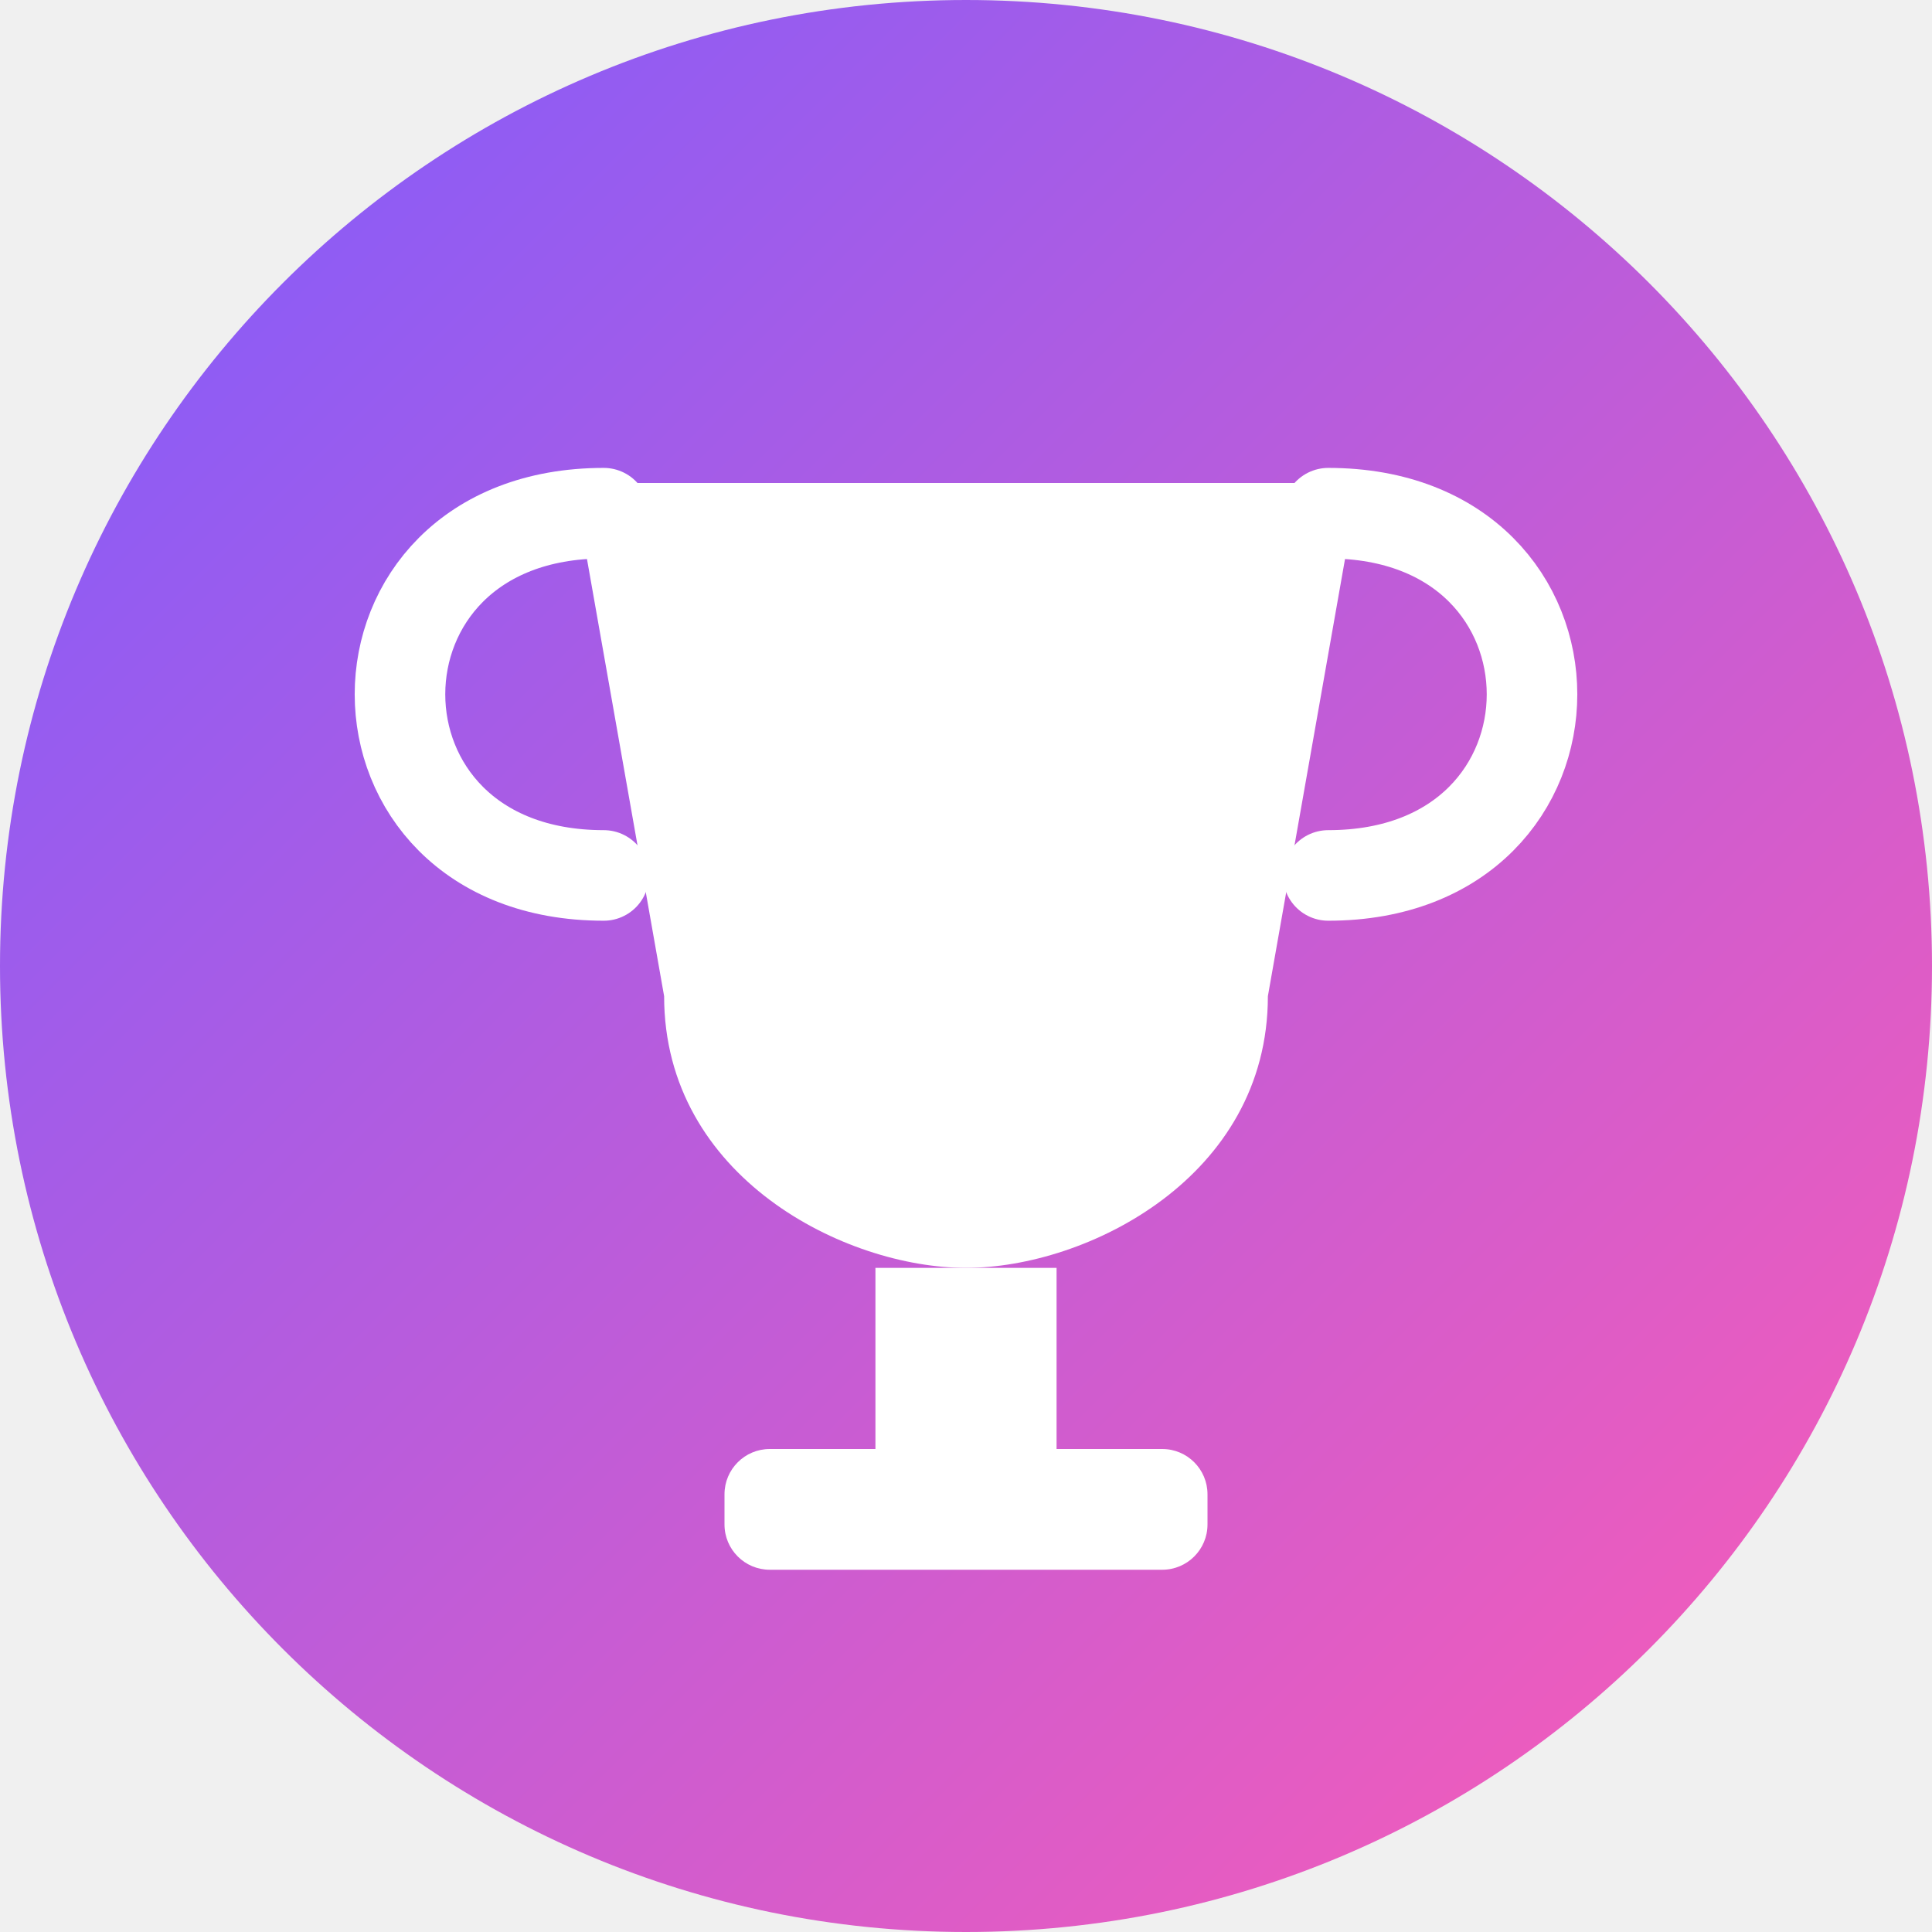
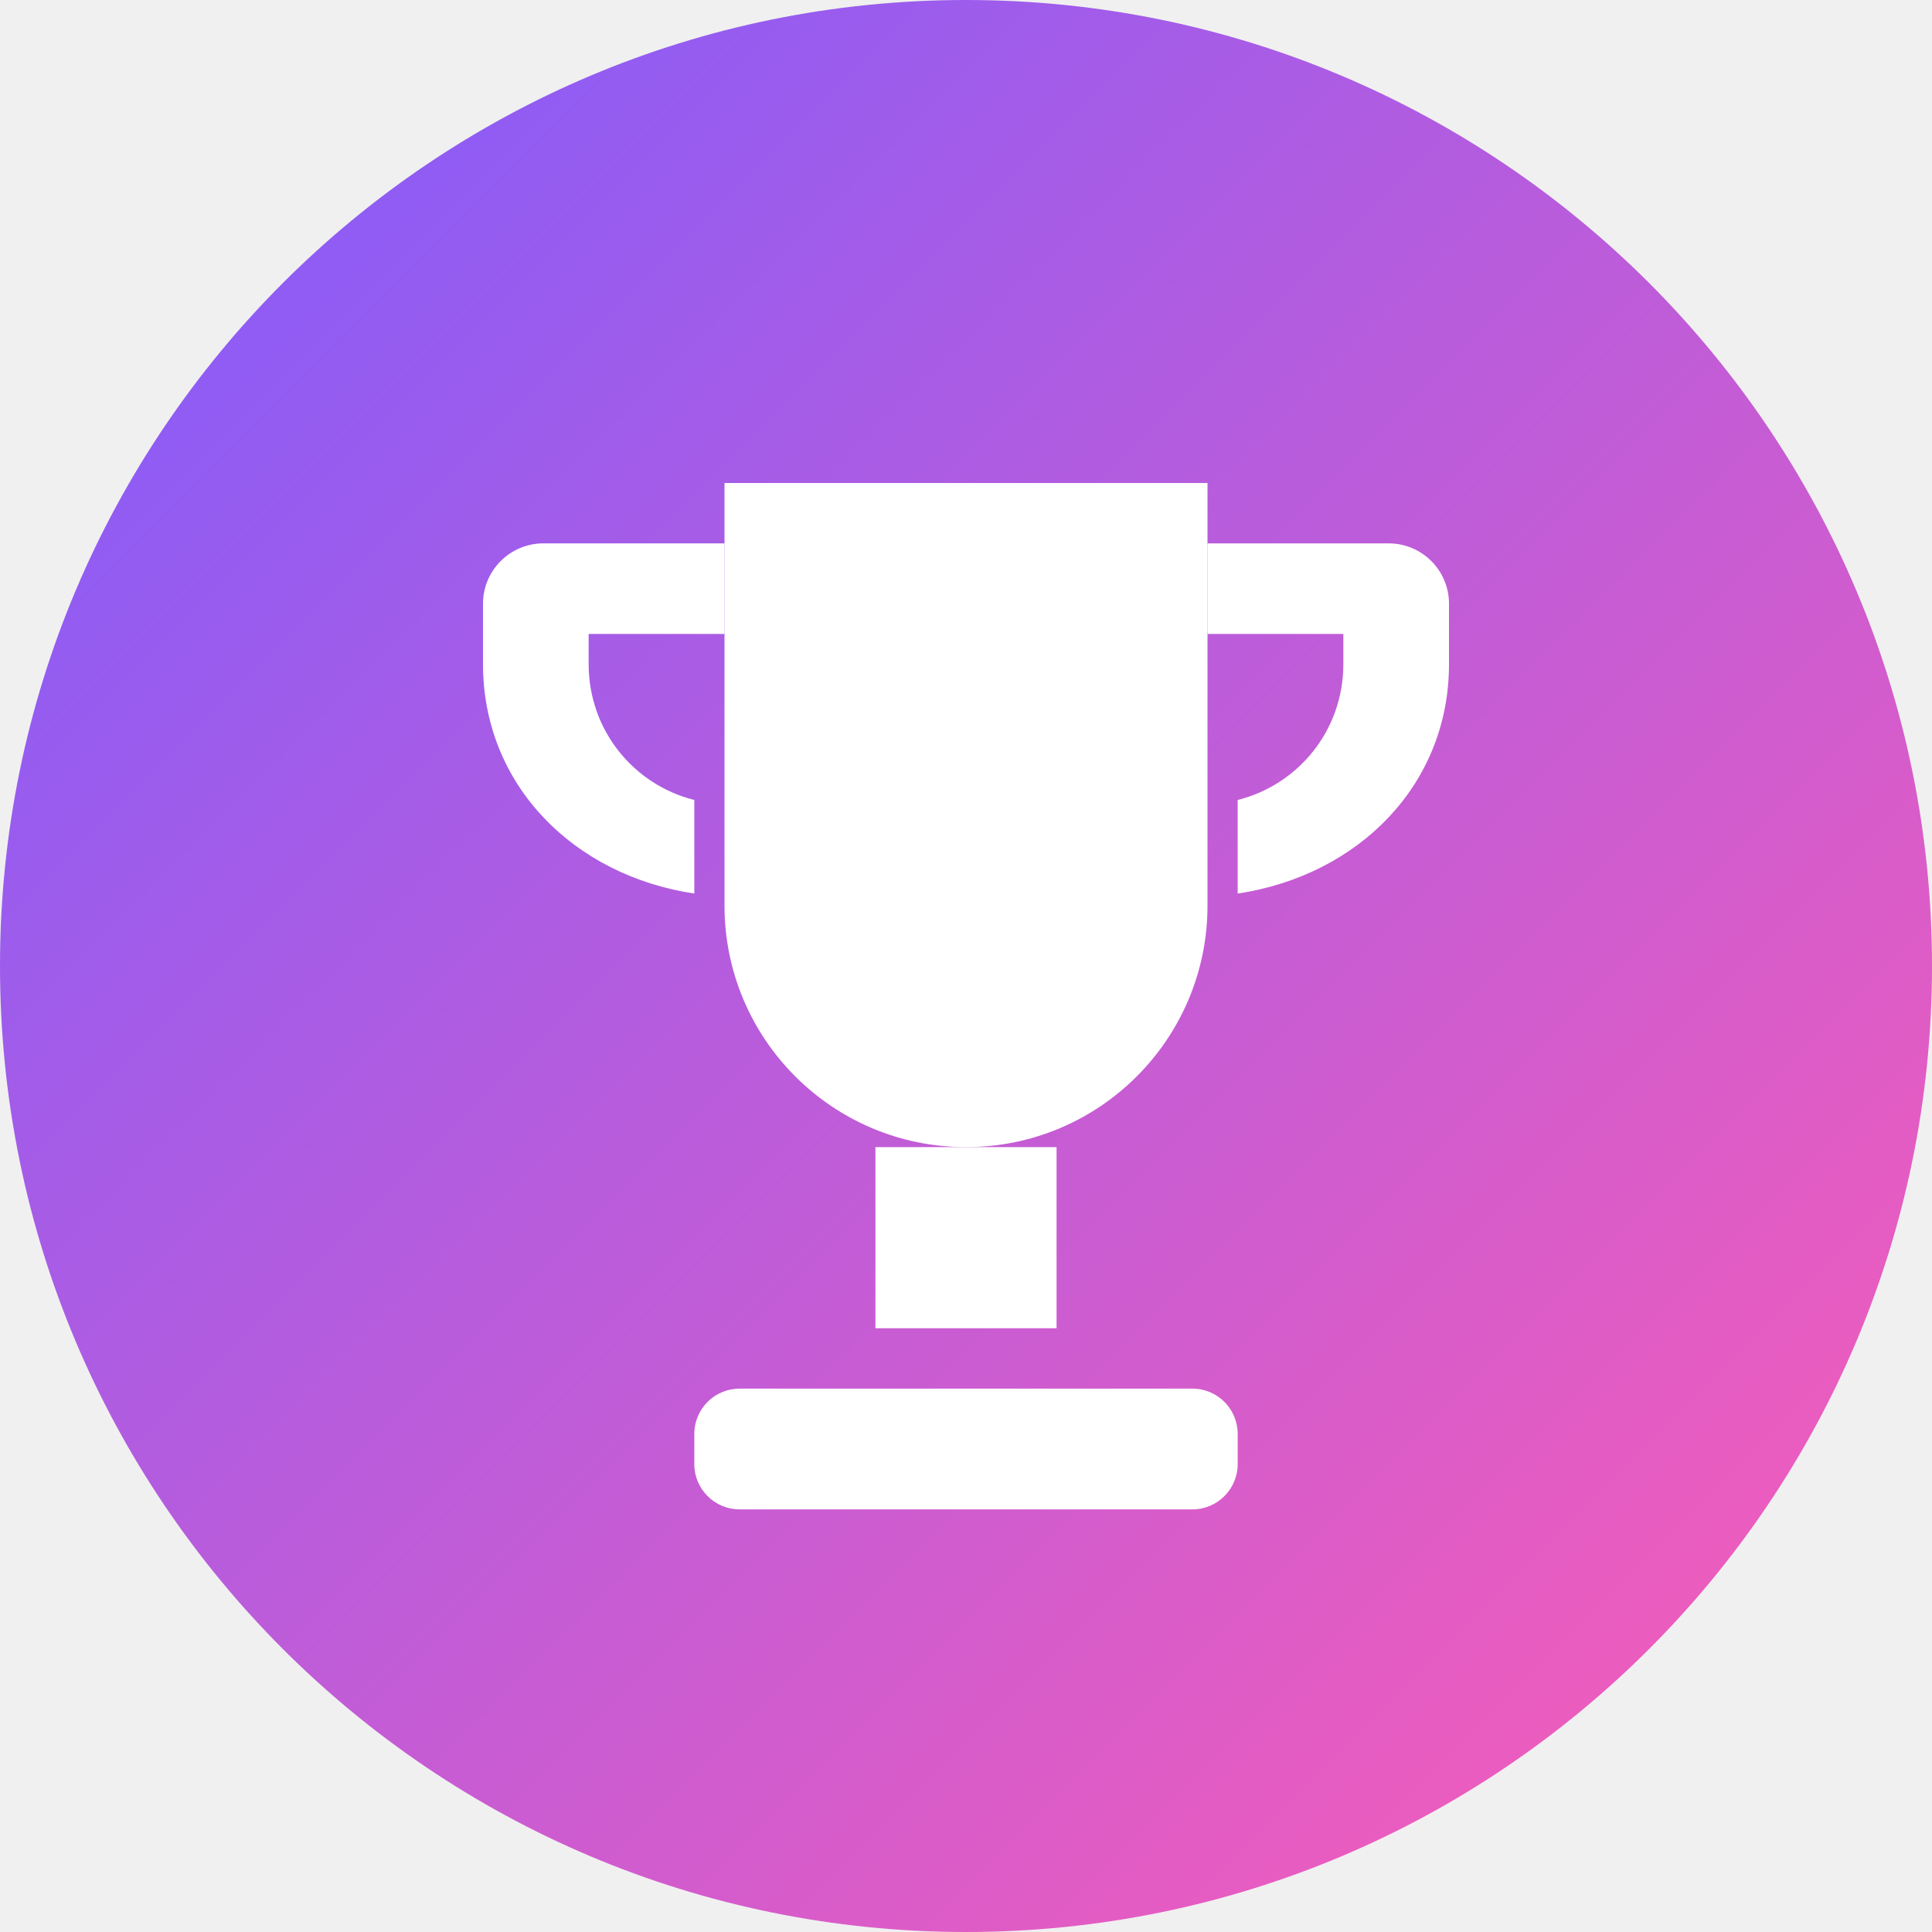
<svg xmlns="http://www.w3.org/2000/svg" viewBox="0 0 64 64">
  <defs>
    <linearGradient id="g" x1="0" y1="0" x2="1" y2="1">
      <stop offset="0" stop-color="#7c5cff" />
      <stop offset="1" stop-color="#ff5cb3" />
    </linearGradient>
  </defs>
  <circle cx="32" cy="32" r="32" fill="url(#g)" />
-   <g fill="none" stroke="#ffffff" stroke-width="3" stroke-linecap="round">
-     <path d="M20,17 C11,17 11,29 20,29" />
-     <path d="M44,17 C53,17 53,29 44,29" />
+   <g fill="#ffffff">
+     <path d="M24 16h16v14a8 8 0 0 1-16 0z" />
+     <path d="M24 18h-6a2 2 0 0 0-2 2v2c0 4 3 7 7 7.6v-3.1c-2-.5-3.5-2.3-3.5-4.5v-1h4.5z" />
+     <path d="M40 18h6a2 2 0 0 1 2 2v2c0 4-3 7-7 7.6v-3.1c2-.5 3.5-2.3 3.5-4.5v-1h-4.5z" />
+     <rect x="29" y="38" width="6" height="6" />
+     <rect x="23" y="46" width="18" height="4" rx="1.5" />
  </g>
-   <path d="M19,16 L45,16 L42,33 C42,39 36,42 32,42 C28,42 22,39 22,33 Z" fill="#ffffff" />
-   <rect x="29" y="42" width="6" height="6" fill="#ffffff" />
-   <rect x="24" y="48" width="16" height="4" rx="1.5" fill="#ffffff" />
</svg>
